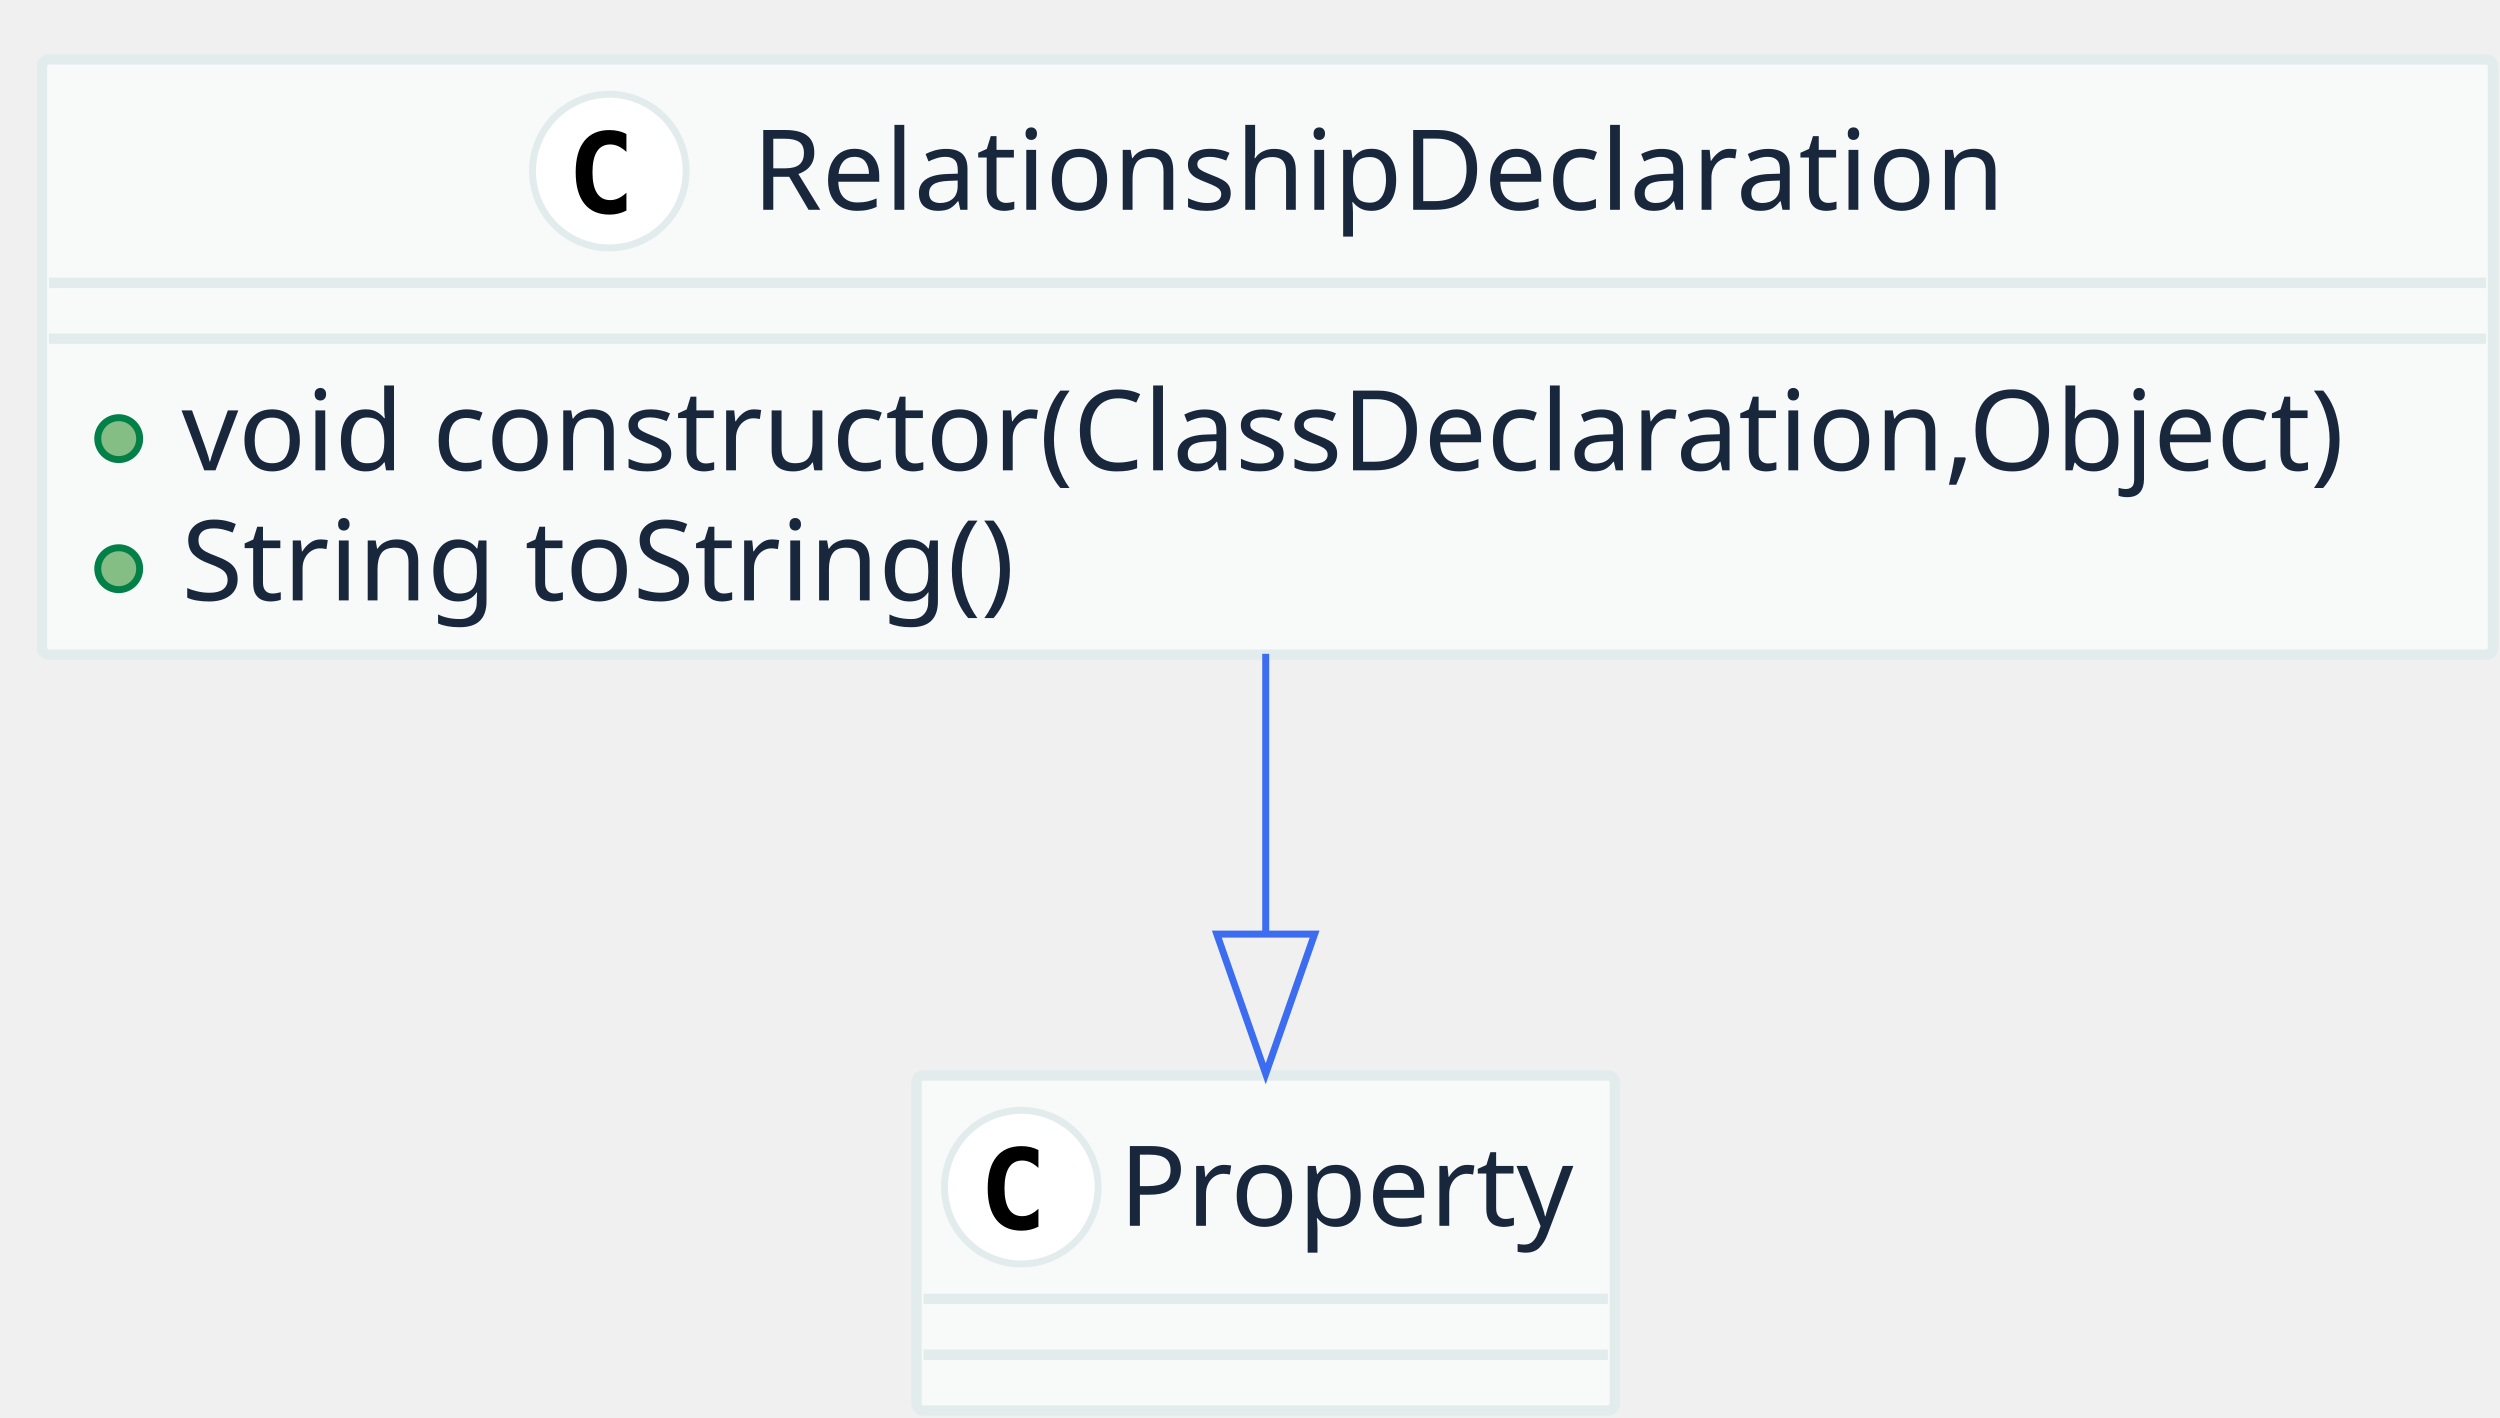
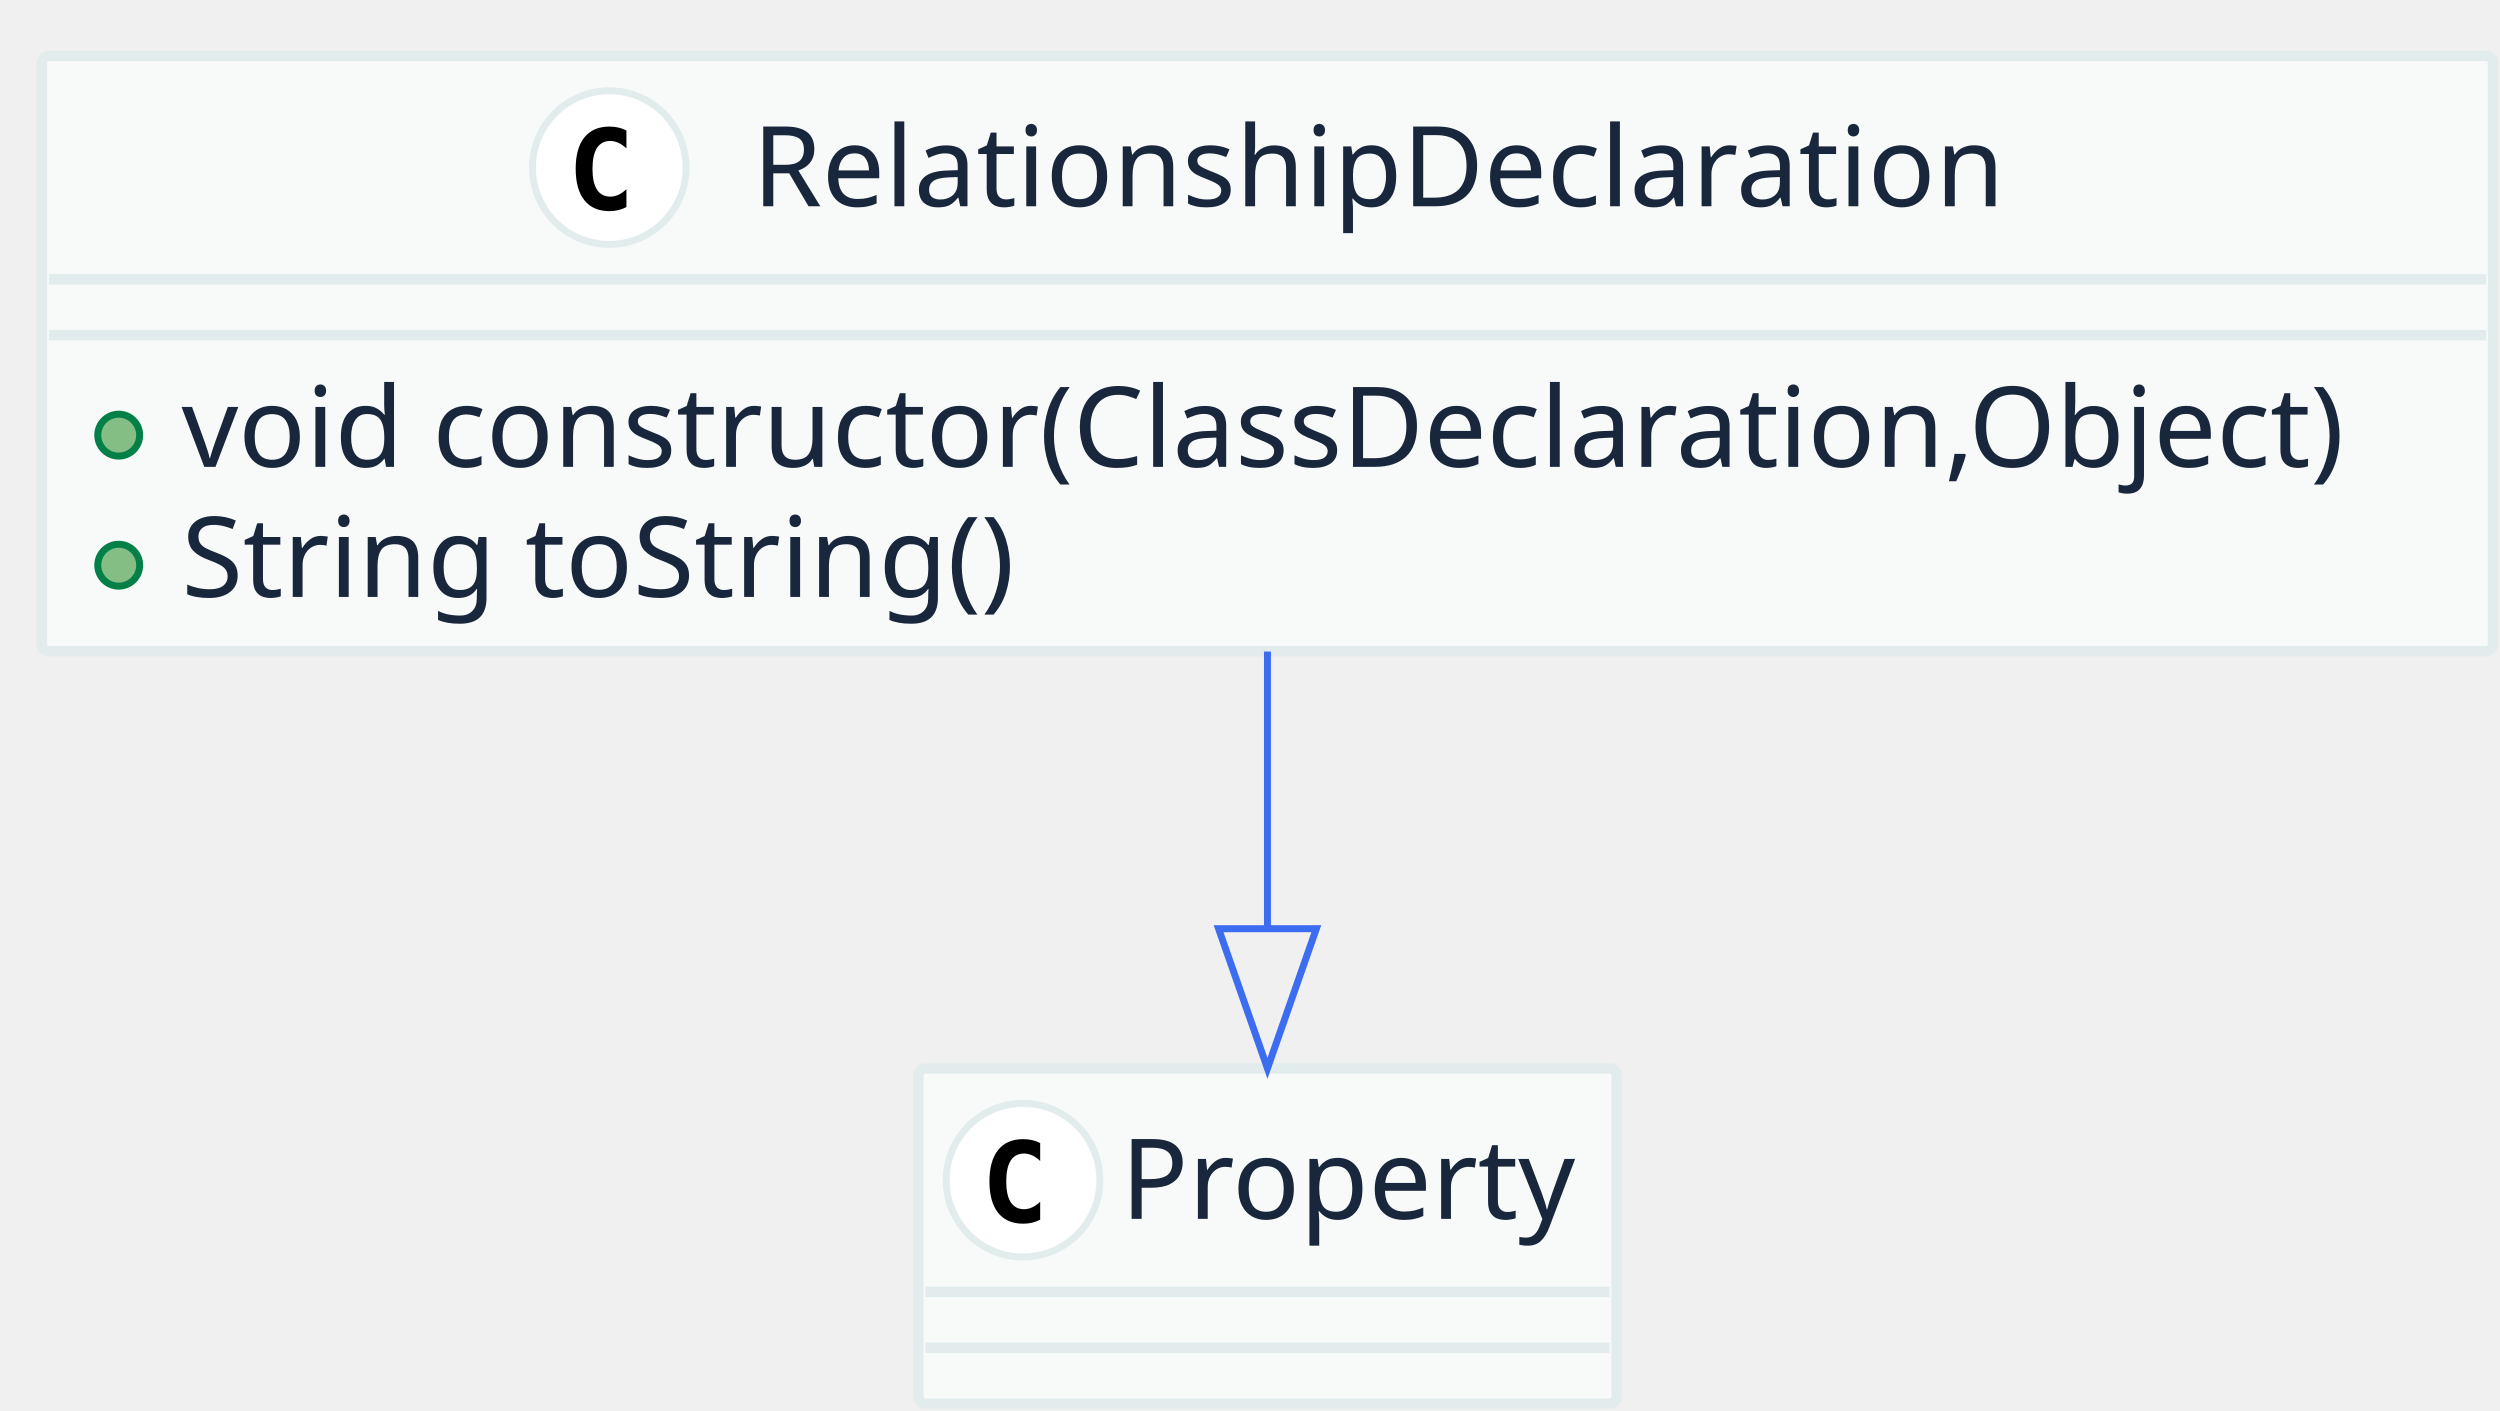
- <svg xmlns="http://www.w3.org/2000/svg" contentScriptType="application/ecmascript" contentStyleType="text/css" height="203px" preserveAspectRatio="none" style="width:358px;height:203px;" version="1.1" viewBox="0 0 358 203" width="358px" zoomAndPan="magnify">
+ <svg xmlns="http://www.w3.org/2000/svg" contentScriptType="application/ecmascript" contentStyleType="text/css" height="202px" preserveAspectRatio="none" style="width:358px;height:202px;" version="1.1" viewBox="0 0 358 202" width="358px" zoomAndPan="magnify">
  <defs />
  <g>
-     <rect fill="#F8FAFA" height="85.25" rx="1" ry="1" style="stroke: #E3ECEC; stroke-width: 1.5;" width="351" x="6" y="8.5" />
-     <ellipse cx="87.25" cy="24.5" fill="#FFFFFF" rx="11" ry="11" style="stroke: #E3ECEC; stroke-width: 1.0;" />
-     <path d="M89.703,30.156 Q89.156,30.438 88.555,30.586 Q87.953,30.734 87.281,30.734 Q84.922,30.734 83.68,29.172 Q82.438,27.609 82.438,24.672 Q82.438,21.734 83.68,20.18 Q84.922,18.625 87.281,18.625 Q87.953,18.625 88.562,18.766 Q89.172,18.906 89.703,19.188 L89.703,21.75 Q89.109,21.203 88.547,20.945 Q87.984,20.688 87.391,20.688 Q86.125,20.688 85.484,21.695 Q84.844,22.703 84.844,24.672 Q84.844,26.641 85.484,27.648 Q86.125,28.656 87.391,28.656 Q87.984,28.656 88.547,28.398 Q89.109,28.141 89.703,27.594 L89.703,30.156 Z " />
-     <text fill="#19273C" font-family="sans-serif" font-size="16" lengthAdjust="spacingAndGlyphs" textLength="180" x="107.75" y="30.039">RelationshipDeclaration</text>
-     <line style="stroke: #E3ECEC; stroke-width: 1.5;" x1="7" x2="356" y1="40.5" y2="40.5" />
-     <line style="stroke: #E3ECEC; stroke-width: 1.5;" x1="7" x2="356" y1="48.5" y2="48.5" />
-     <ellipse cx="17" cy="62.812" fill="#84BE84" rx="3" ry="3" style="stroke: #038048; stroke-width: 1.0;" />
-     <text fill="#19273C" font-family="sans-serif" font-size="16" lengthAdjust="spacingAndGlyphs" textLength="325" x="26" y="67.352">void constructor(ClassDeclaration,Object)</text>
-     <ellipse cx="17" cy="81.438" fill="#84BE84" rx="3" ry="3" style="stroke: #038048; stroke-width: 1.0;" />
-     <text fill="#19273C" font-family="sans-serif" font-size="16" lengthAdjust="spacingAndGlyphs" textLength="125" x="26" y="85.977">String toString()</text>
-     <rect fill="#F8FAFA" height="48" rx="1" ry="1" style="stroke: #E3ECEC; stroke-width: 1.5;" width="100" x="131.25" y="154" />
-     <ellipse cx="146.25" cy="170" fill="#FFFFFF" rx="11" ry="11" style="stroke: #E3ECEC; stroke-width: 1.0;" />
-     <path d="M148.703,175.656 Q148.156,175.938 147.555,176.086 Q146.953,176.234 146.281,176.234 Q143.922,176.234 142.68,174.672 Q141.438,173.109 141.438,170.172 Q141.438,167.234 142.68,165.68 Q143.922,164.125 146.281,164.125 Q146.953,164.125 147.562,164.266 Q148.172,164.406 148.703,164.688 L148.703,167.25 Q148.109,166.703 147.547,166.445 Q146.984,166.188 146.391,166.188 Q145.125,166.188 144.484,167.195 Q143.844,168.203 143.844,170.172 Q143.844,172.141 144.484,173.148 Q145.125,174.156 146.391,174.156 Q146.984,174.156 147.547,173.898 Q148.109,173.641 148.703,173.094 L148.703,175.656 Z " />
-     <text fill="#19273C" font-family="sans-serif" font-size="16" lengthAdjust="spacingAndGlyphs" textLength="68" x="160.25" y="175.539">Property</text>
-     <line style="stroke: #E3ECEC; stroke-width: 1.5;" x1="132.25" x2="230.25" y1="186" y2="186" />
-     <line style="stroke: #E3ECEC; stroke-width: 1.5;" x1="132.25" x2="230.25" y1="194" y2="194" />
-     <path d="M181.25,93.623 C181.25,106.454 181.25,120.61 181.25,133.559 " fill="none" style="stroke: #3C6DF0; stroke-width: 1.0;" />
-     <polygon fill="none" points="188.25,133.766,181.25,153.765,174.25,133.765,188.25,133.766" style="stroke: #3C6DF0; stroke-width: 1.0;" />
+     <rect fill="#F8FAFA" height="85.25" rx="1" ry="1" style="stroke: #E3ECEC; stroke-width: 1.5;" width="351" x="6" y="8" />
+     <ellipse cx="87.25" cy="24" fill="#FFFFFF" rx="11" ry="11" style="stroke: #E3ECEC; stroke-width: 1.0;" />
+     <path d="M89.703,29.656 Q89.156,29.938 88.555,30.086 Q87.953,30.234 87.281,30.234 Q84.922,30.234 83.68,28.672 Q82.438,27.109 82.438,24.172 Q82.438,21.234 83.68,19.68 Q84.922,18.125 87.281,18.125 Q87.953,18.125 88.562,18.266 Q89.172,18.406 89.703,18.688 L89.703,21.25 Q89.109,20.703 88.547,20.445 Q87.984,20.188 87.391,20.188 Q86.125,20.188 85.484,21.195 Q84.844,22.203 84.844,24.172 Q84.844,26.141 85.484,27.148 Q86.125,28.156 87.391,28.156 Q87.984,28.156 88.547,27.898 Q89.109,27.641 89.703,27.094 L89.703,29.656 Z " />
+     <text fill="#19273C" font-family="sans-serif" font-size="16" lengthAdjust="spacingAndGlyphs" textLength="180" x="107.75" y="29.539">RelationshipDeclaration</text>
+     <line style="stroke: #E3ECEC; stroke-width: 1.5;" x1="7" x2="356" y1="40" y2="40" />
+     <line style="stroke: #E3ECEC; stroke-width: 1.5;" x1="7" x2="356" y1="48" y2="48" />
+     <ellipse cx="17" cy="62.312" fill="#84BE84" rx="3" ry="3" style="stroke: #038048; stroke-width: 1.0;" />
+     <text fill="#19273C" font-family="sans-serif" font-size="16" lengthAdjust="spacingAndGlyphs" textLength="325" x="26" y="66.852">void constructor(ClassDeclaration,Object)</text>
+     <ellipse cx="17" cy="80.938" fill="#84BE84" rx="3" ry="3" style="stroke: #038048; stroke-width: 1.0;" />
+     <text fill="#19273C" font-family="sans-serif" font-size="16" lengthAdjust="spacingAndGlyphs" textLength="125" x="26" y="85.477">String toString()</text>
+     <rect fill="#F8FAFA" height="48" rx="1" ry="1" style="stroke: #E3ECEC; stroke-width: 1.5;" width="100" x="131.5" y="153" />
+     <ellipse cx="146.5" cy="169" fill="#FFFFFF" rx="11" ry="11" style="stroke: #E3ECEC; stroke-width: 1.0;" />
+     <path d="M148.953,174.656 Q148.406,174.938 147.805,175.086 Q147.203,175.234 146.531,175.234 Q144.172,175.234 142.93,173.672 Q141.688,172.109 141.688,169.172 Q141.688,166.234 142.93,164.68 Q144.172,163.125 146.531,163.125 Q147.203,163.125 147.812,163.266 Q148.422,163.406 148.953,163.688 L148.953,166.25 Q148.359,165.703 147.797,165.445 Q147.234,165.188 146.641,165.188 Q145.375,165.188 144.734,166.195 Q144.094,167.203 144.094,169.172 Q144.094,171.141 144.734,172.148 Q145.375,173.156 146.641,173.156 Q147.234,173.156 147.797,172.898 Q148.359,172.641 148.953,172.094 L148.953,174.656 Z " />
+     <text fill="#19273C" font-family="sans-serif" font-size="16" lengthAdjust="spacingAndGlyphs" textLength="68" x="160.5" y="174.539">Property</text>
+     <line style="stroke: #E3ECEC; stroke-width: 1.5;" x1="132.5" x2="230.5" y1="185" y2="185" />
+     <line style="stroke: #E3ECEC; stroke-width: 1.5;" x1="132.5" x2="230.5" y1="193" y2="193" />
+     <path d="M181.5,93.303 C181.5,106.065 181.5,120.117 181.5,132.959 " fill="none" style="stroke: #3C6DF0; stroke-width: 1.0;" />
+     <polygon fill="none" points="188.5,132.989,181.5,152.989,174.5,132.989,188.5,132.989" style="stroke: #3C6DF0; stroke-width: 1.0;" />
  </g>
</svg>
